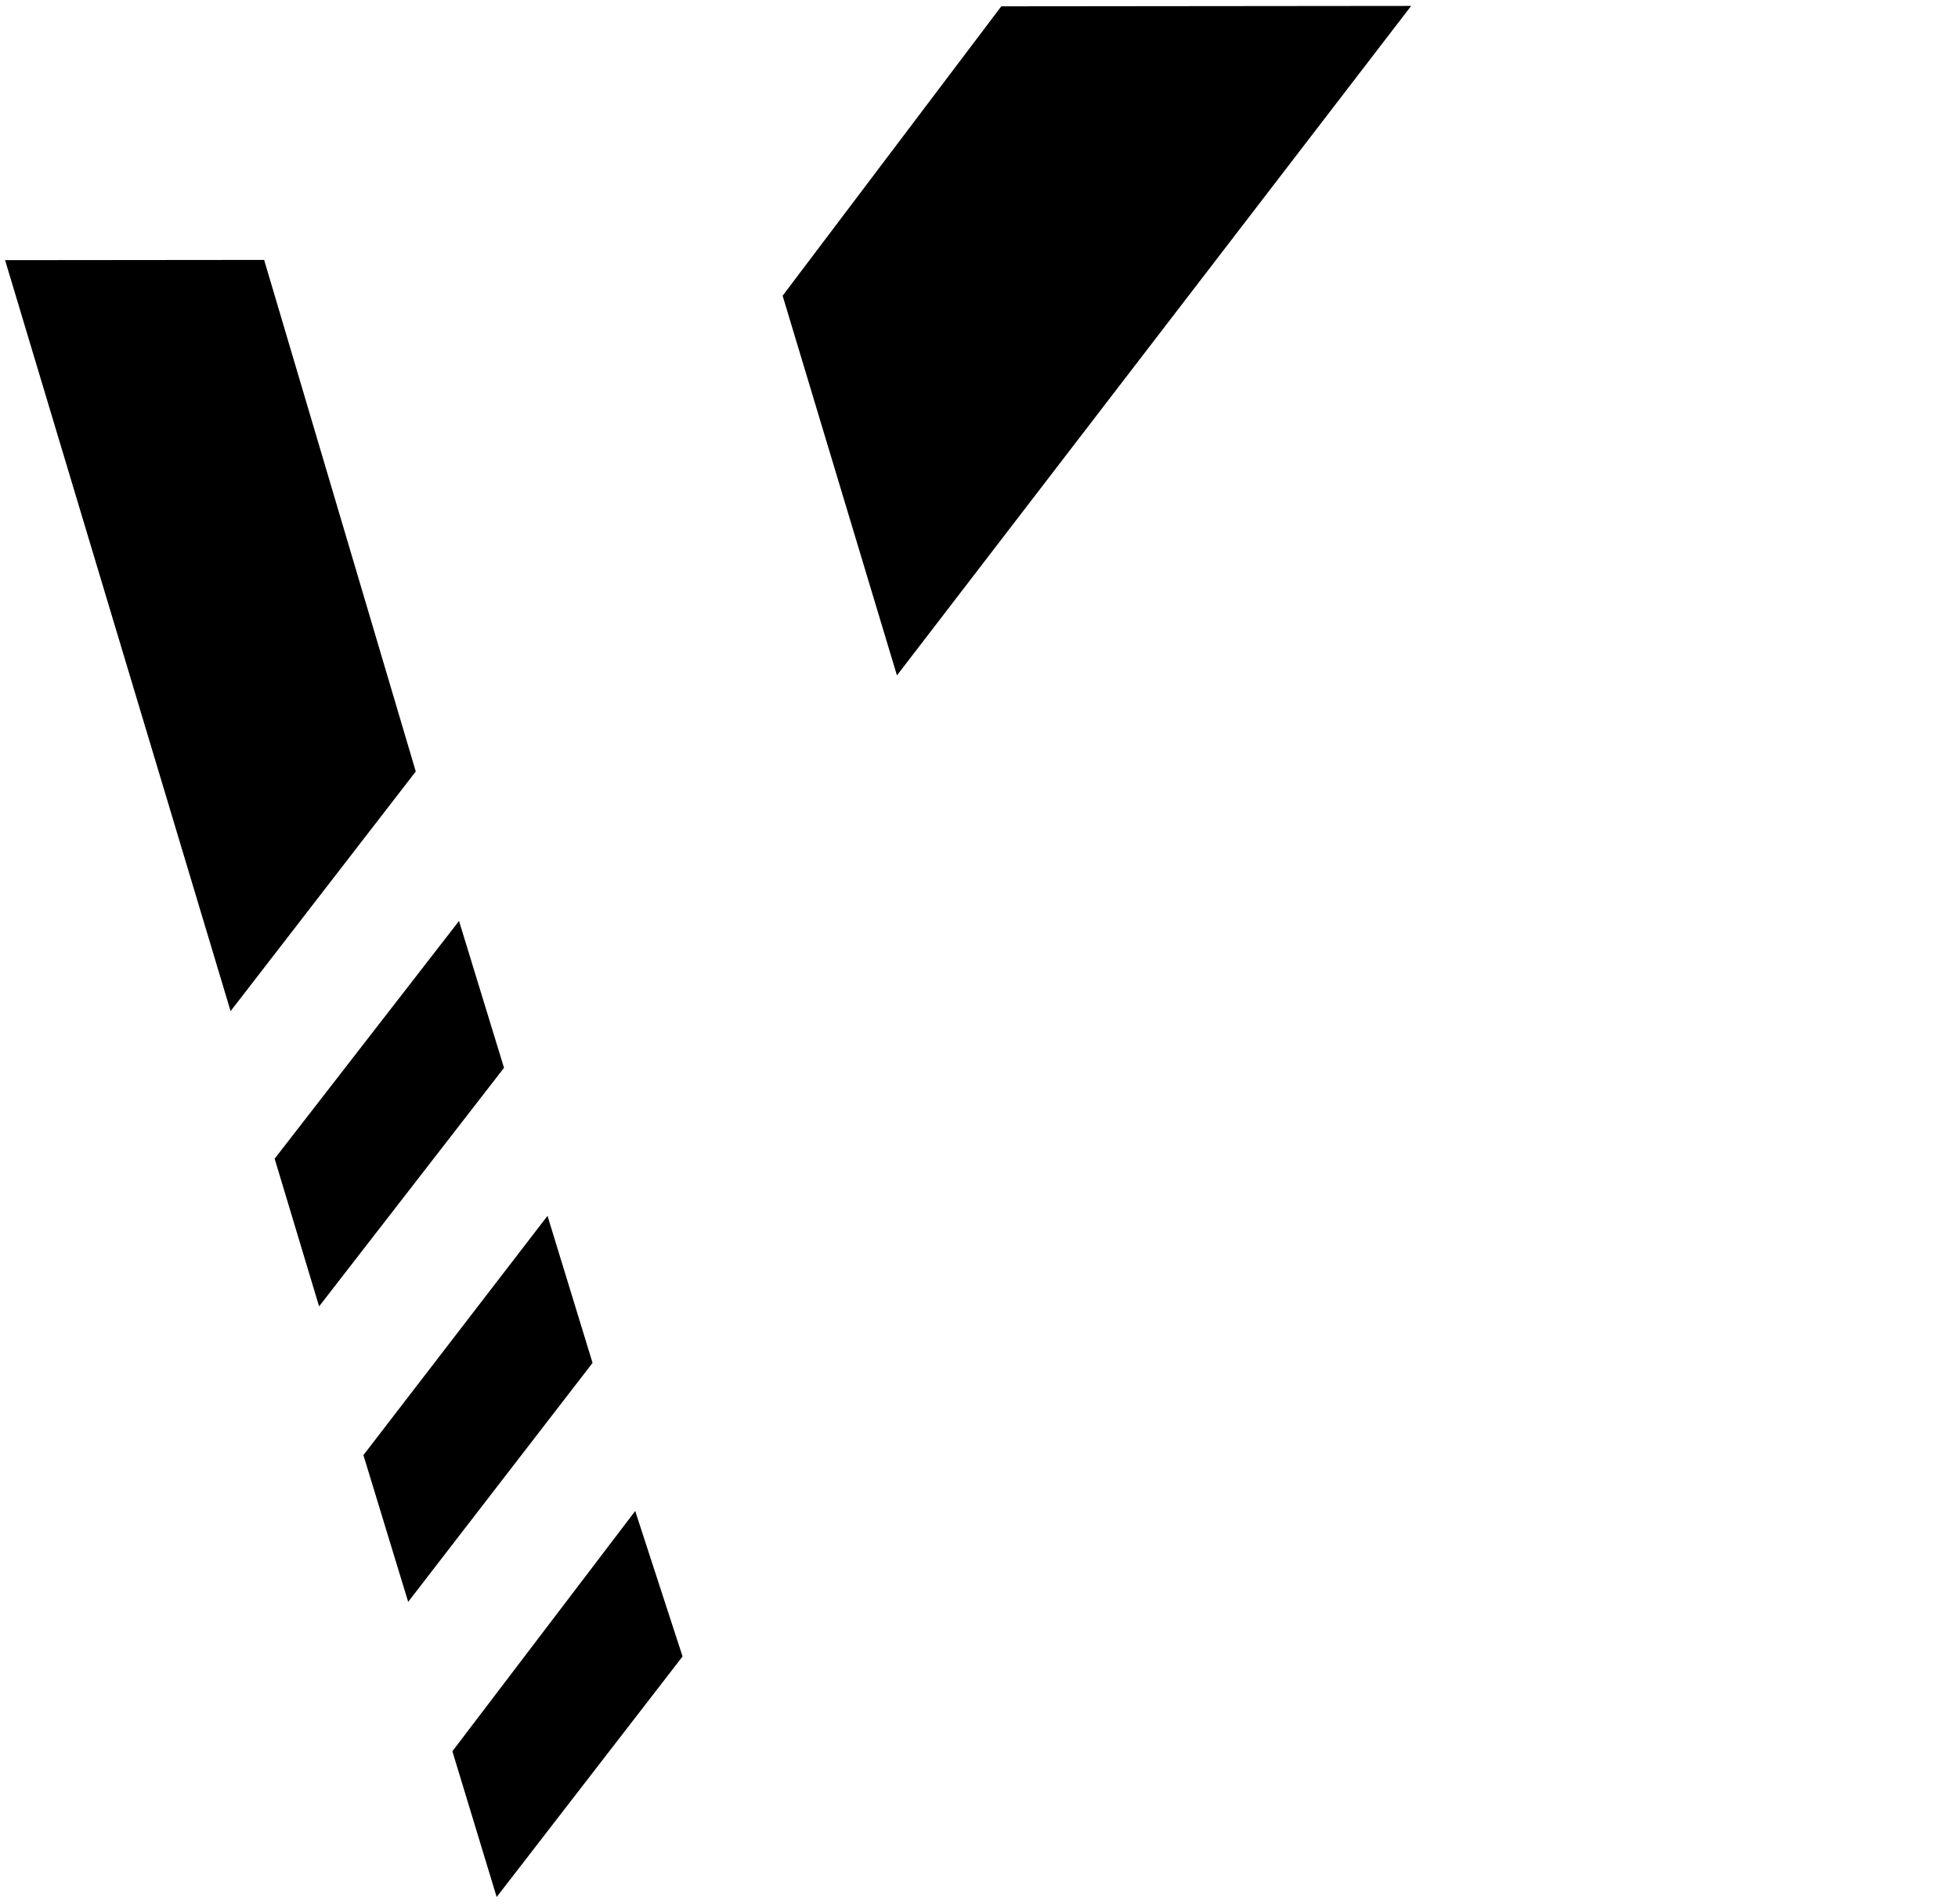
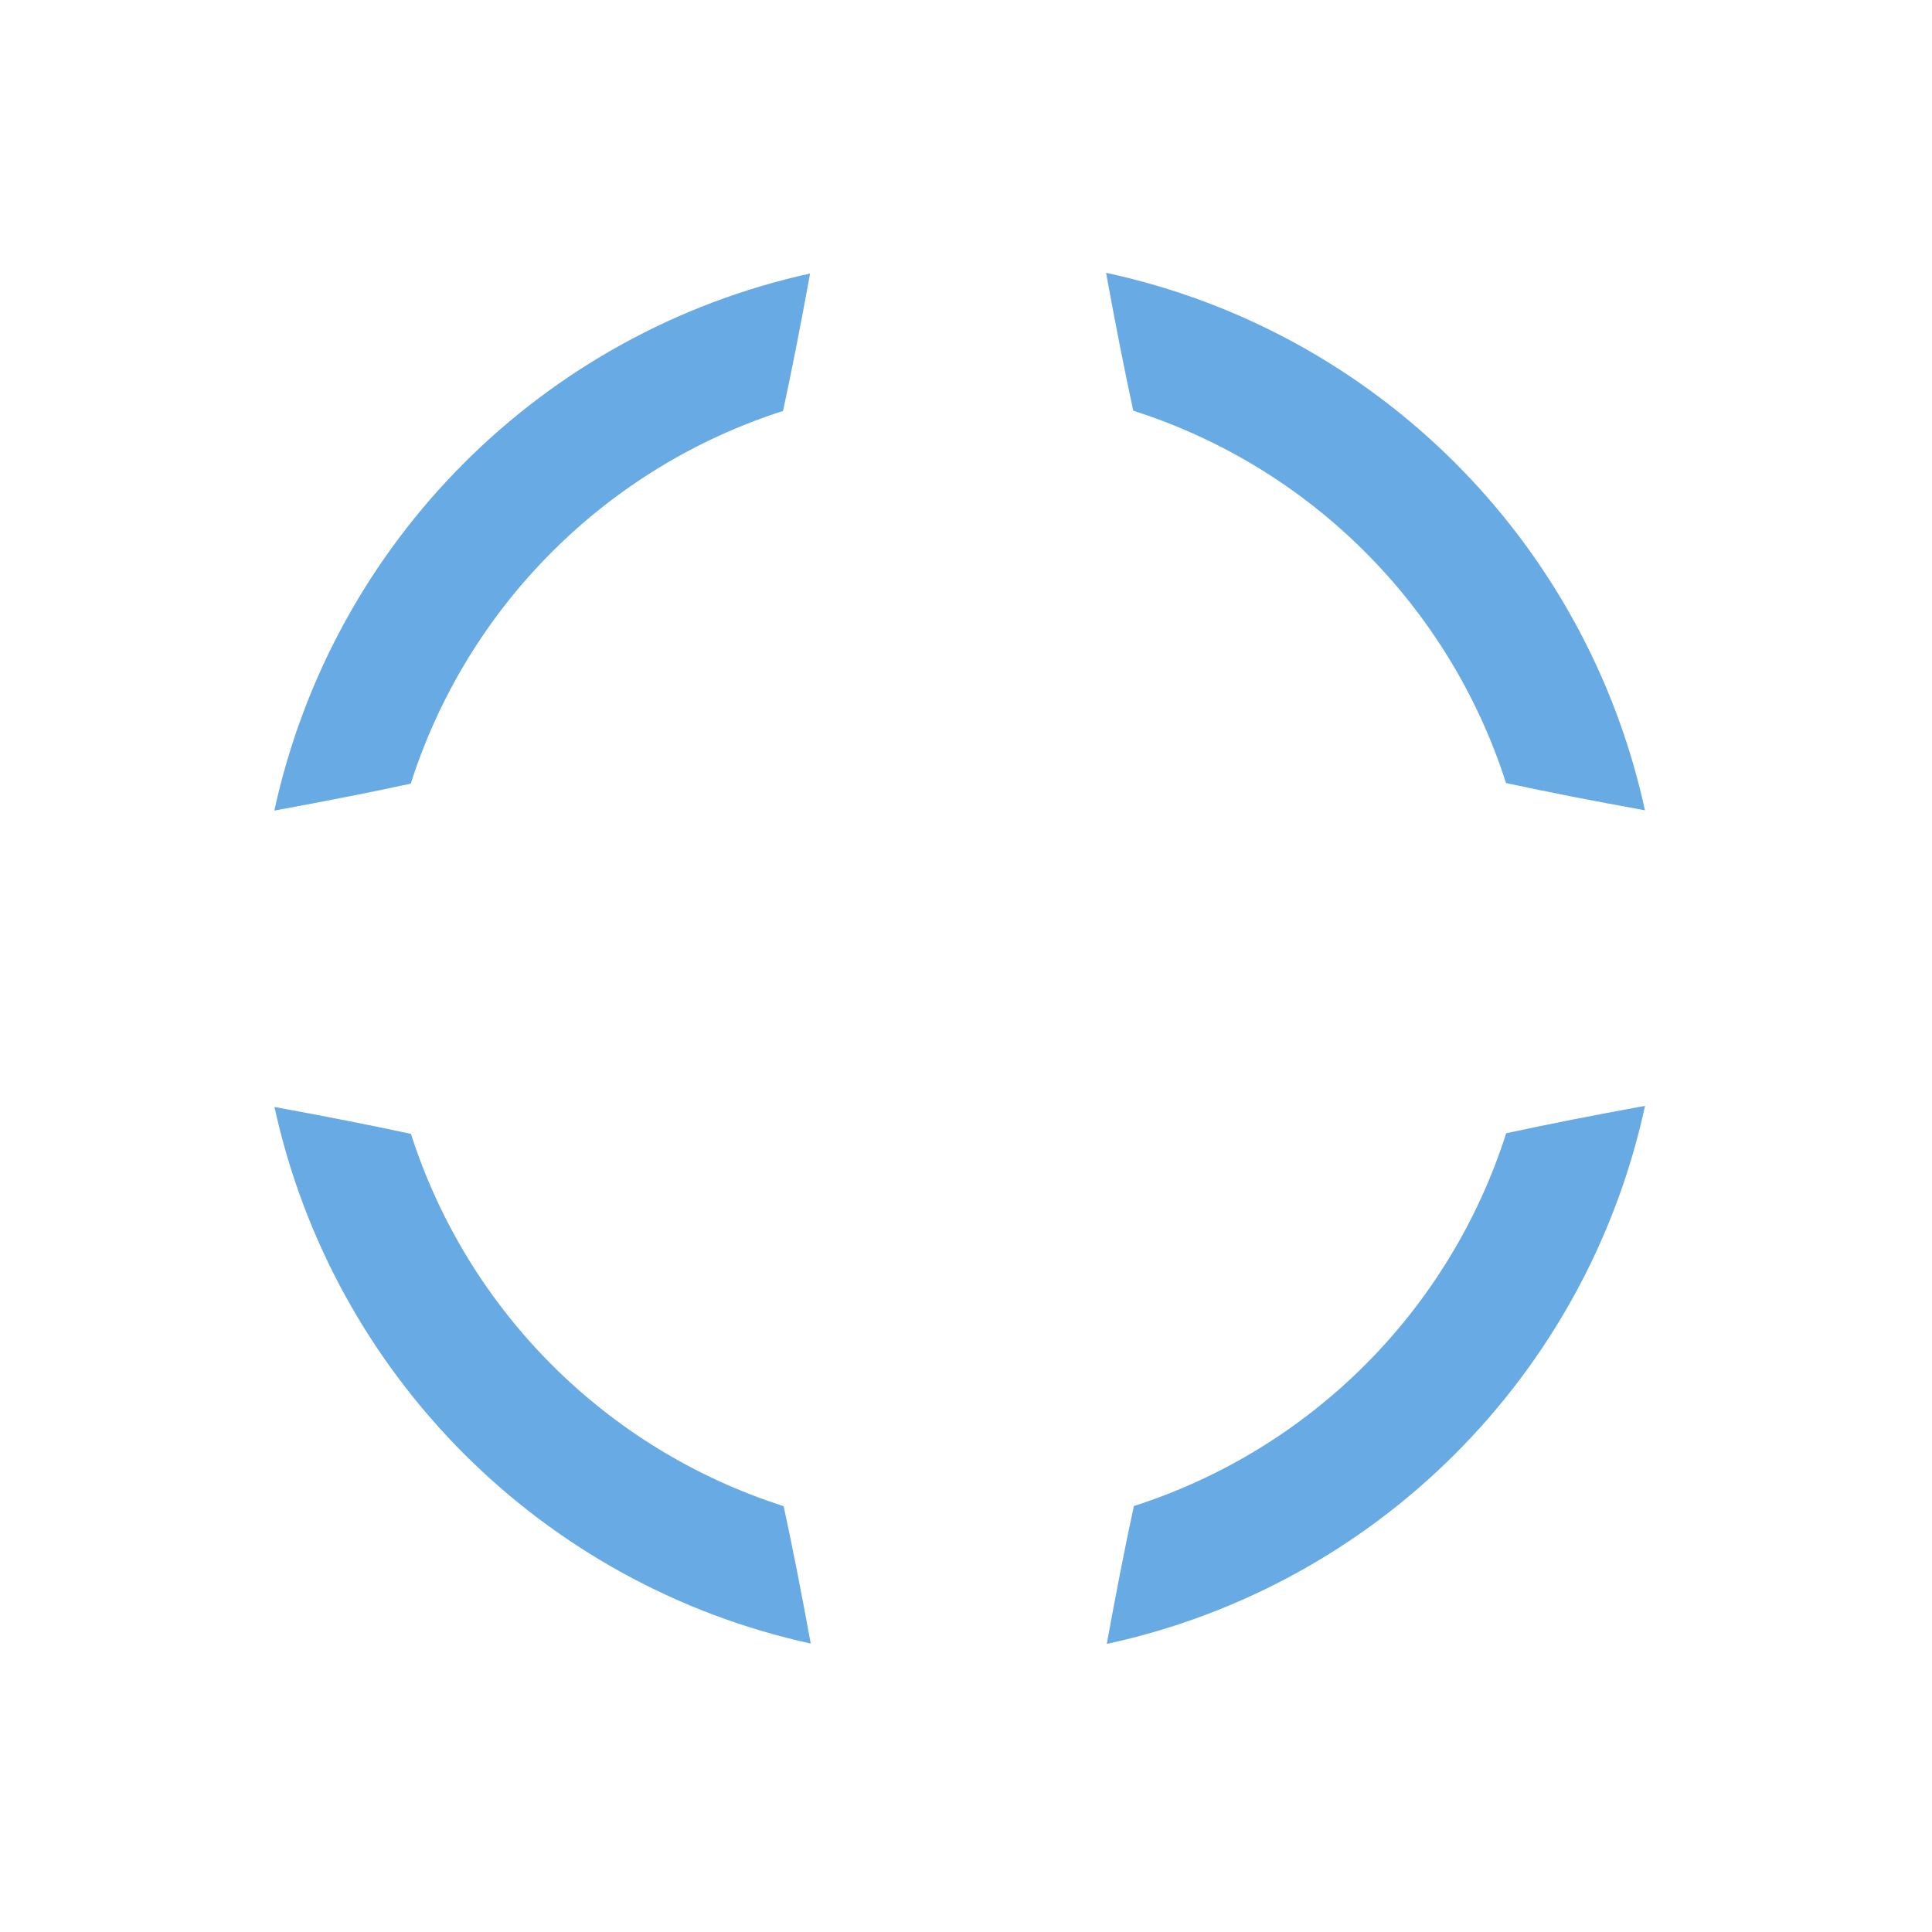
- <svg xmlns="http://www.w3.org/2000/svg" version="1.1" id="svg2" width="467" height="454" viewBox="0 0 467 454" xml:space="preserve">
-   <defs id="defs6" />
-   <path style="fill:#000000" d="M 1.211,62.048 62.998,61.989 99.164,184 54.997,241.157 Z" id="path434" />
-   <path style="fill:#000000" d="m 65.505,276.353 43.978,-56.704 10.727,35.03 -44.102,56.898 z" id="path432" />
-   <path style="fill:#000000" d="m 86.677,347.049 43.909,-57.067 10.746,35.075 -43.979,56.991 z" id="path428" />
-   <path style="fill:#000000" d="m 107.896,417.683 43.606,-57.302 11.295,34.692 -44.338,57.37 z" id="path424" />
-   <path style="fill:#000000" d="M 186.663,70.533 238.818,1.507 336.573,1.412 213.93,161.085 Z" id="path436" />
+ <svg xmlns="http://www.w3.org/2000/svg" width="64" height="64" viewBox="0 0 64 64" version="1.1" id="svg1">
+   <defs id="defs1" />
+   <g id="layer2" style="display:inline">
+     <path id="path13" style="display:inline;fill:#67aae4;fill-opacity:1;stroke:none;stroke-width:16;stroke-opacity:1" d="m 36.639,9.037 c 0.312,1.698 0.611,3.231 0.902,4.568 a 19.05,19.05 0 0 1 12.348,12.334 c 1.346,0.292 2.89,0.592 4.602,0.904 A 23.283,23.283 0 0 0 36.639,9.037 Z m -9.803,0.023 A 23.283,23.283 0 0 0 9.088,26.852 C 10.765,26.543 12.284,26.247 13.607,25.959 A 19.05,19.05 0 0 1 25.939,13.613 c 0.289,-1.333 0.588,-2.861 0.896,-4.553 z M 54.494,36.633 c -1.711,0.314 -3.254,0.615 -4.6,0.908 A 19.05,19.05 0 0 1 37.561,49.889 c -0.29,1.337 -0.588,2.87 -0.898,4.568 A 23.283,23.283 0 0 0 54.494,36.633 Z M 9.092,36.67 A 23.283,23.283 0 0 0 26.857,54.445 C 26.547,52.754 26.249,51.225 25.959,49.893 A 19.05,19.05 0 0 1 13.613,37.561 c -1.325,-0.287 -2.843,-0.584 -4.521,-0.891 z" />
+   </g>
</svg>
